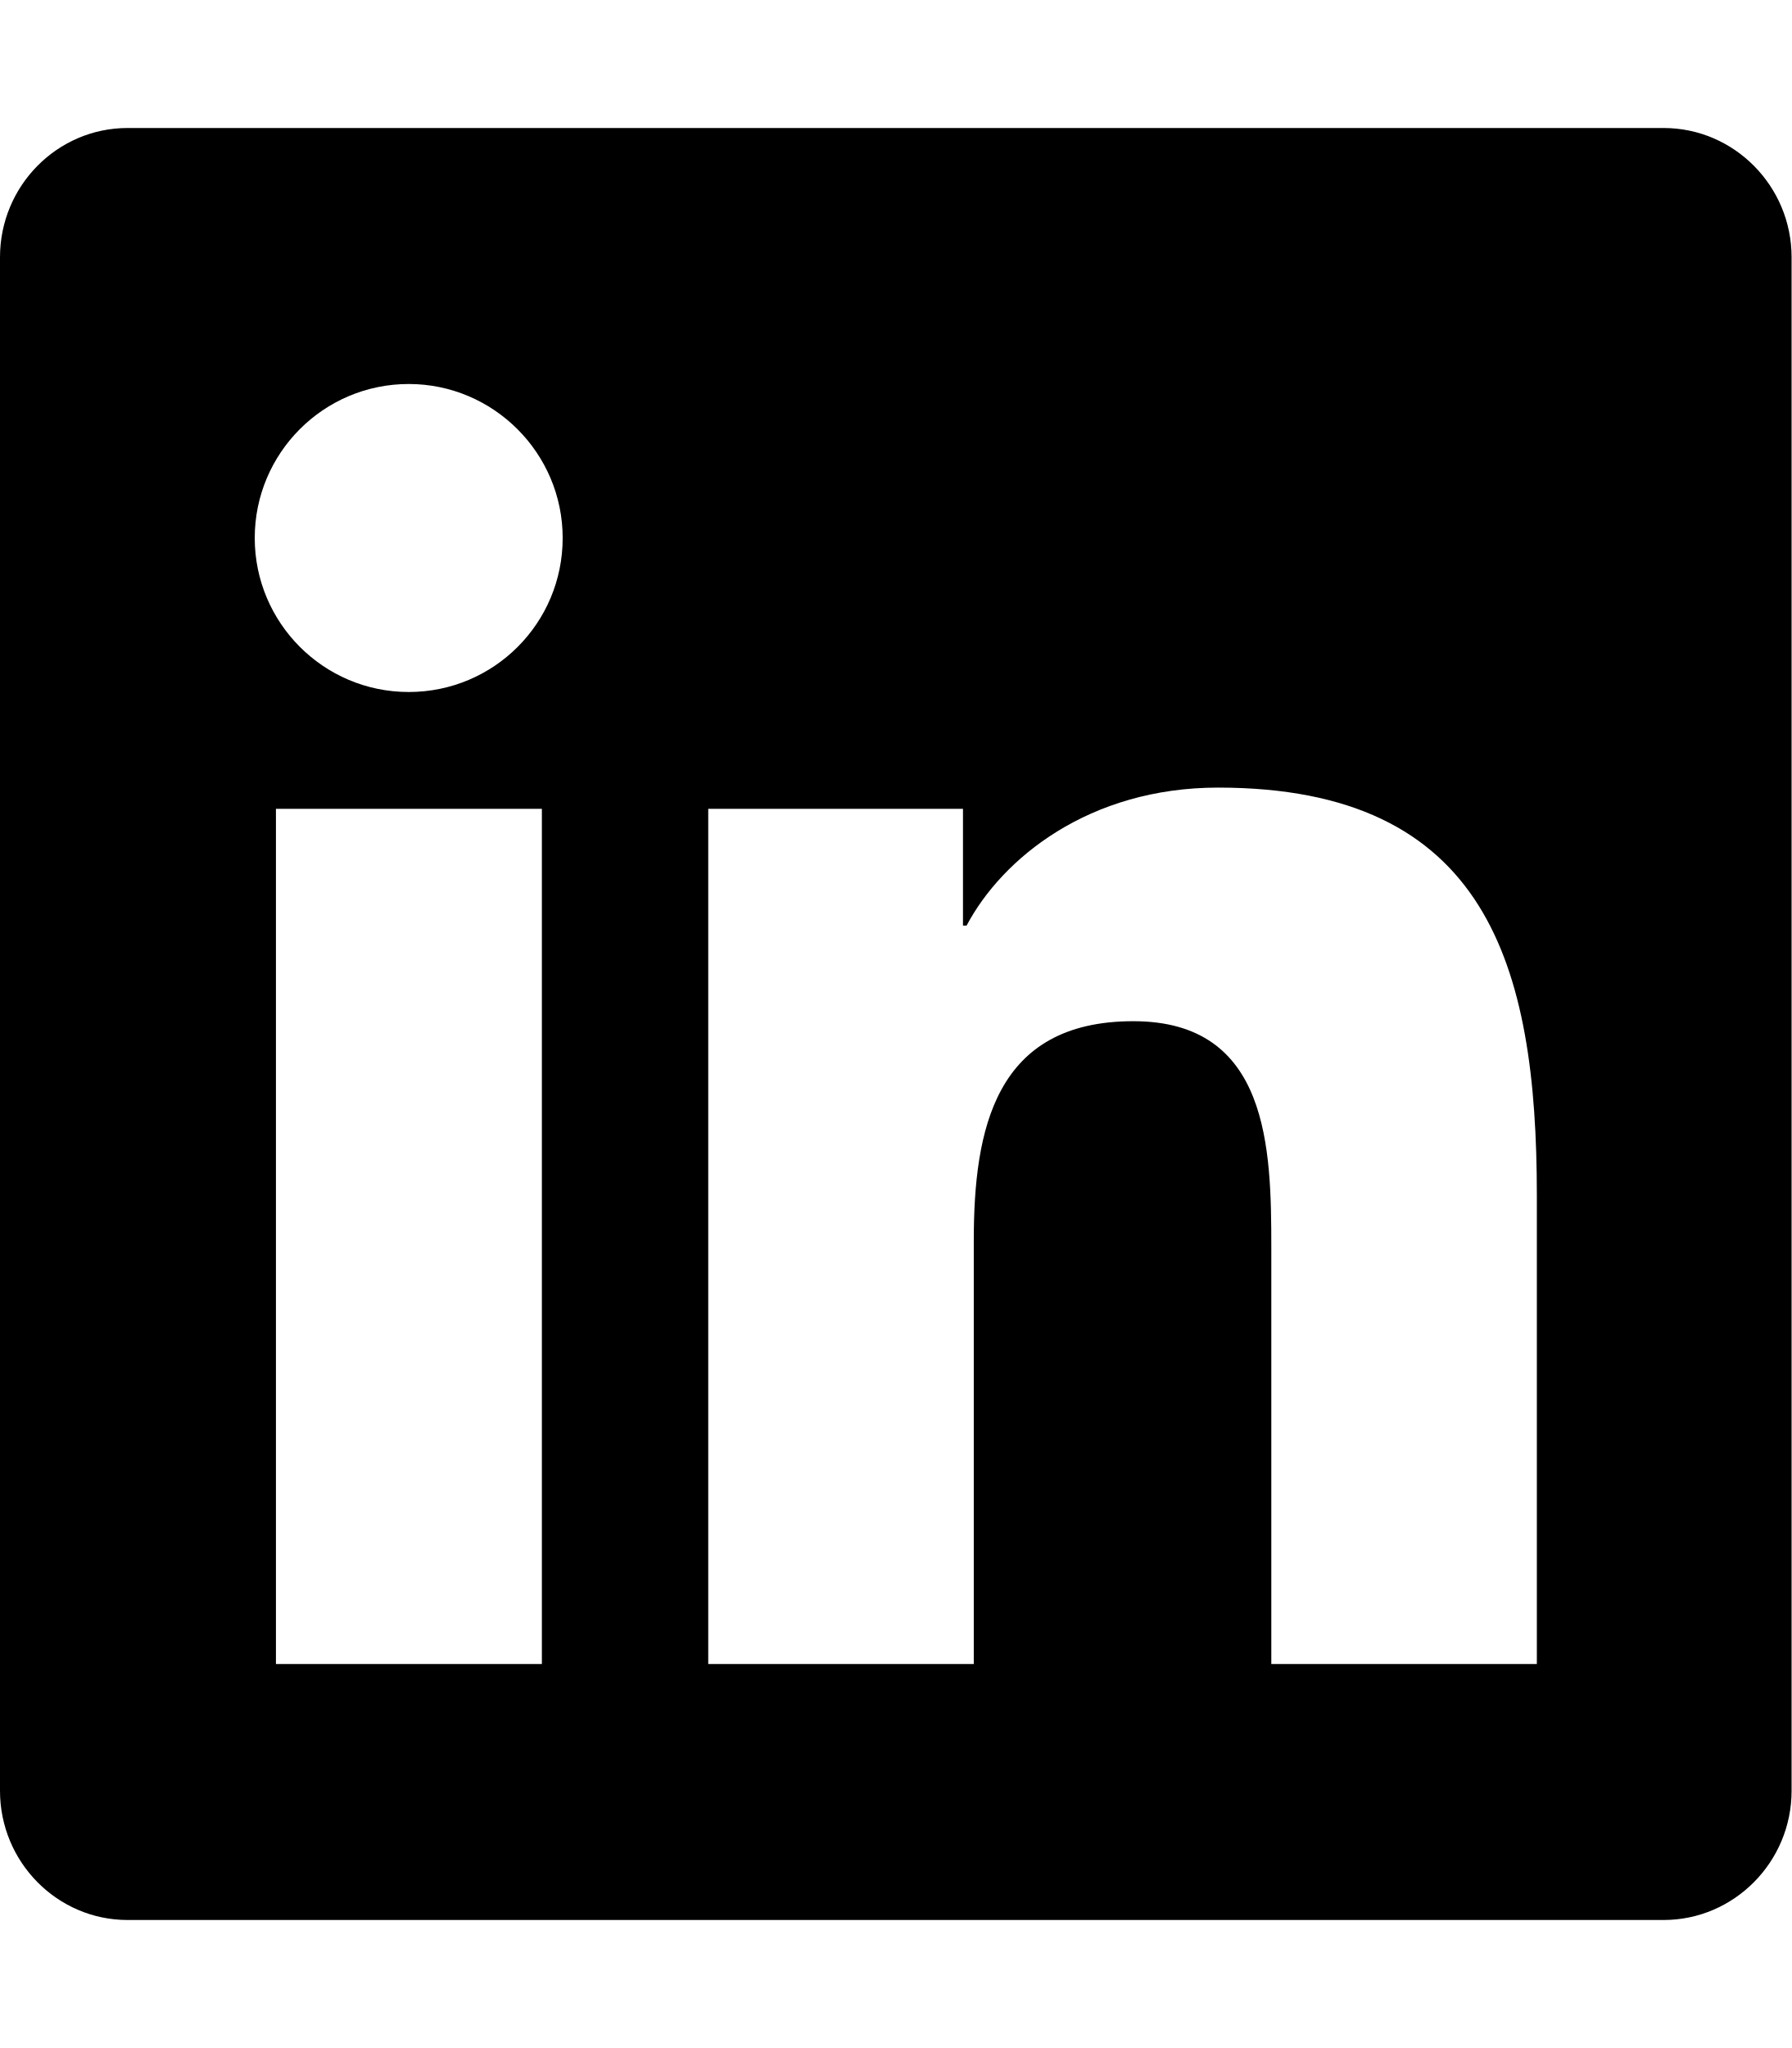
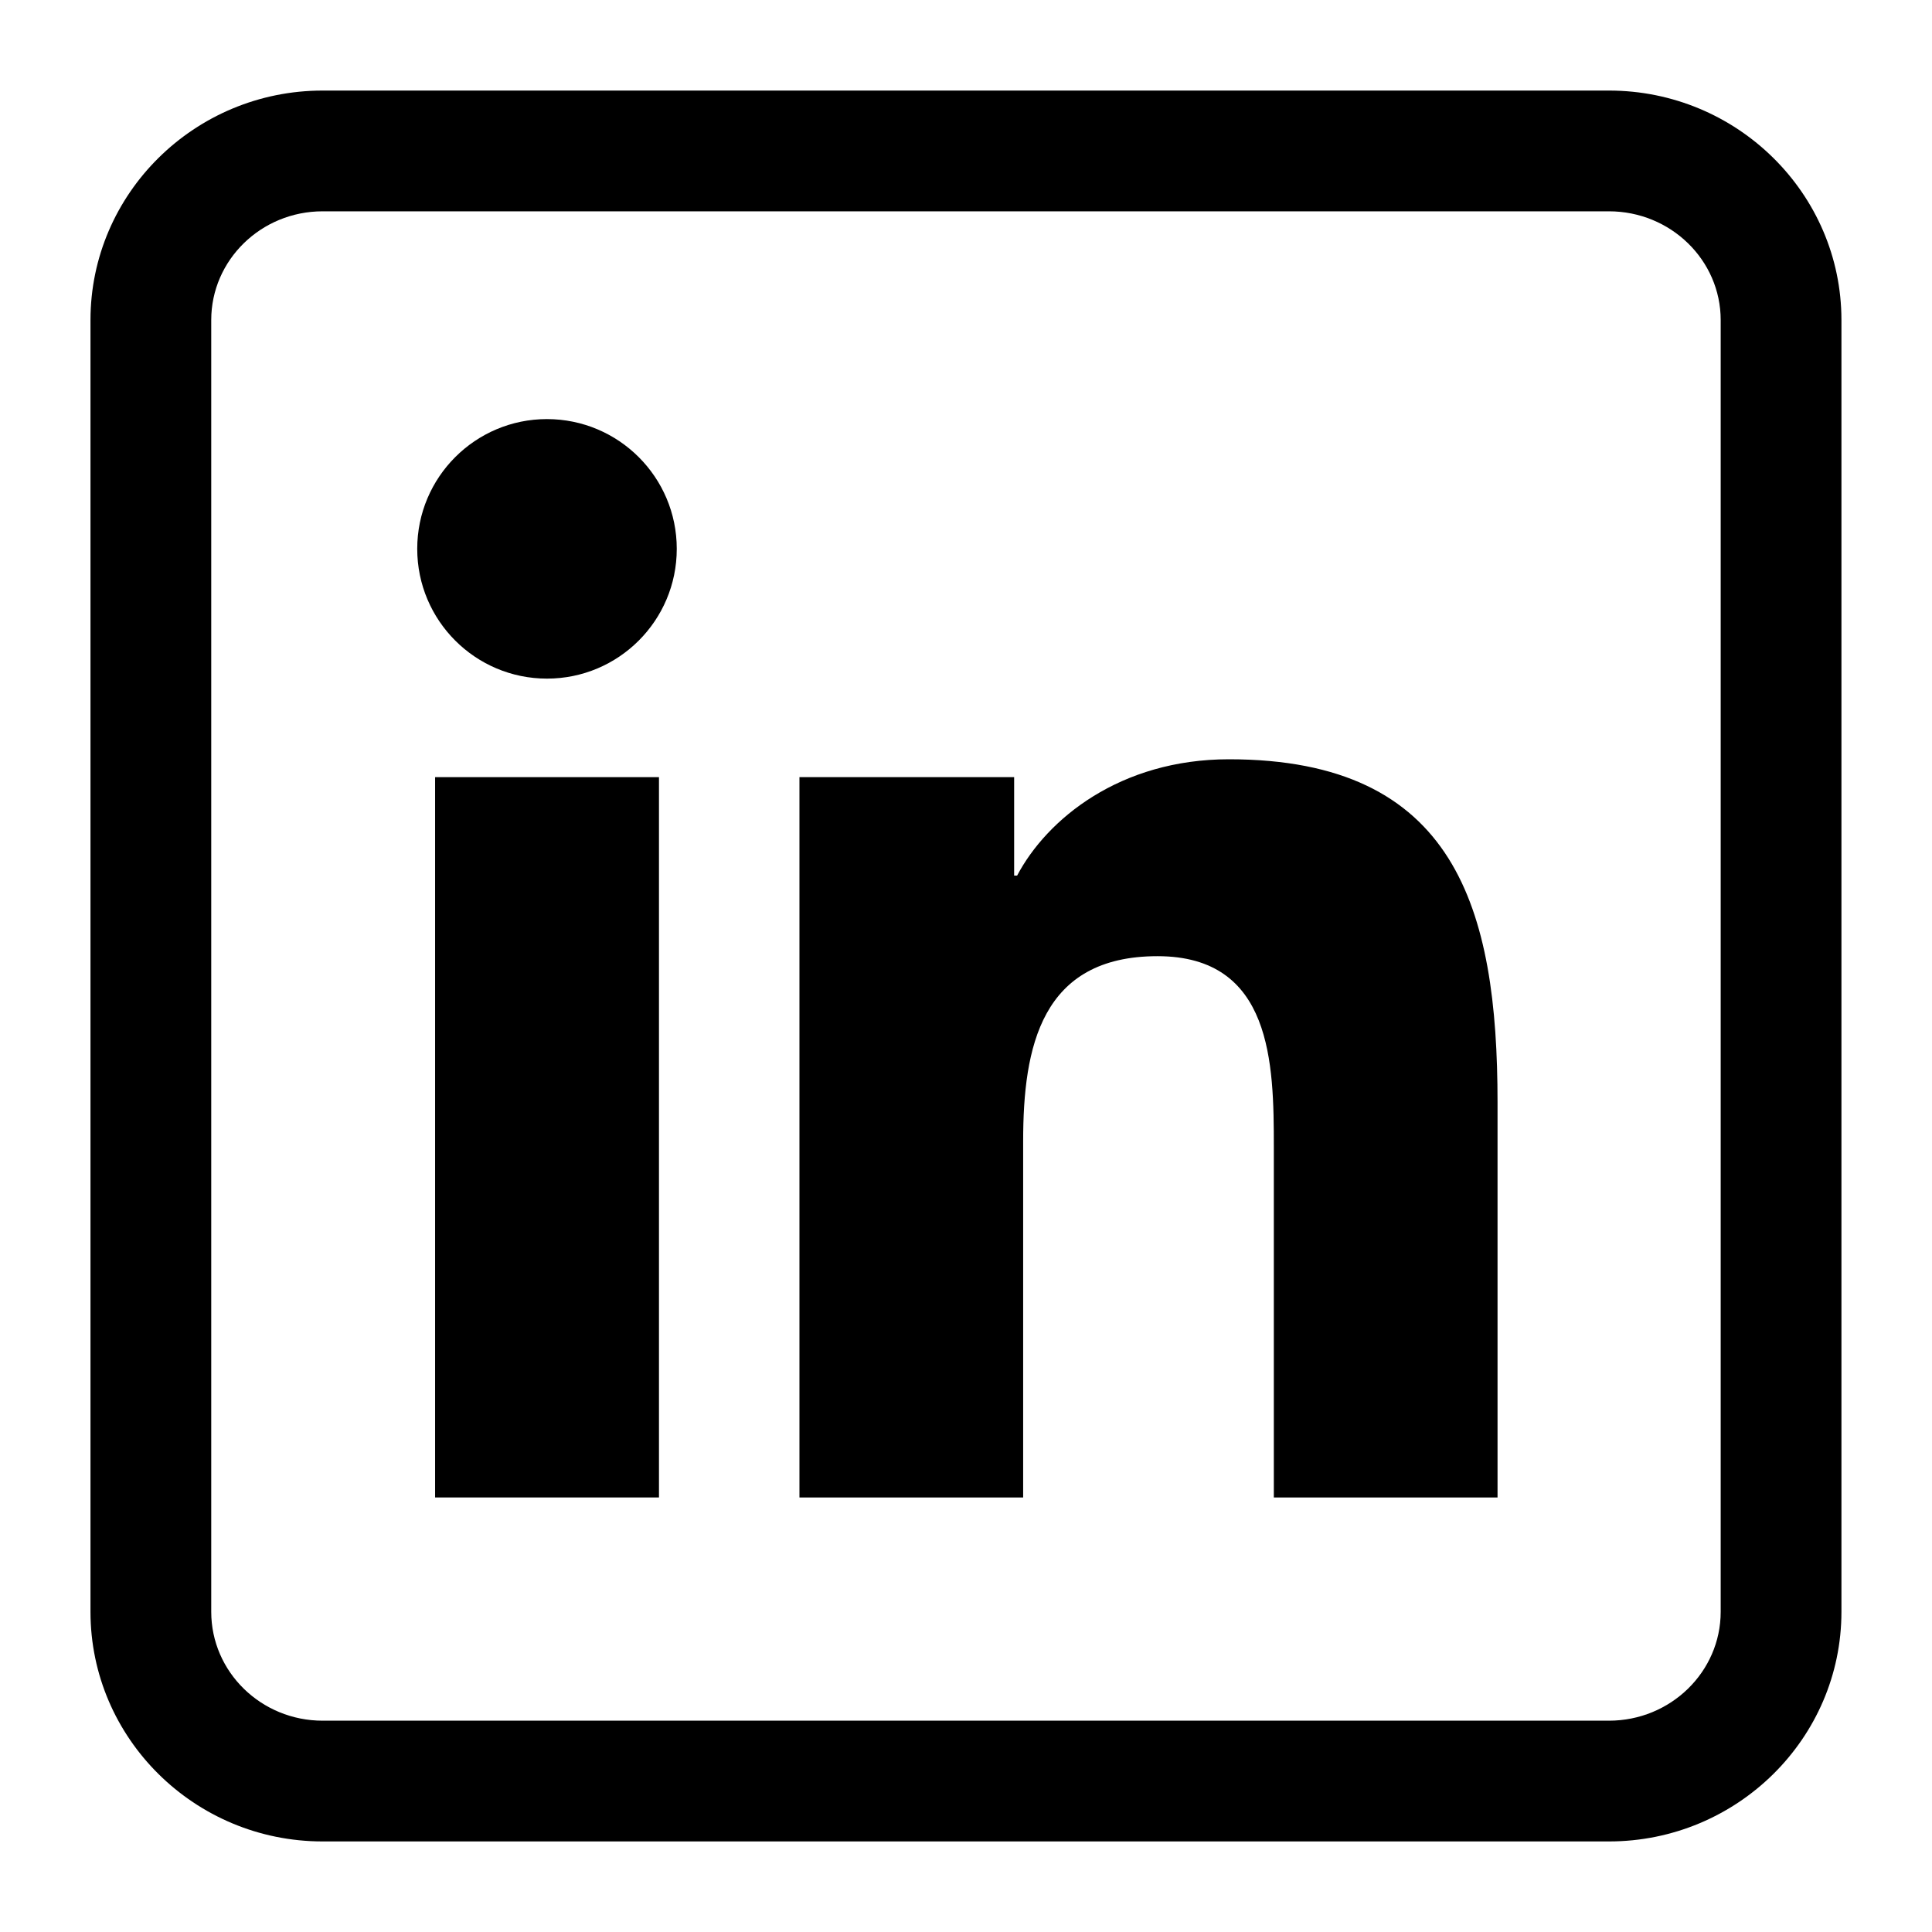
- <svg xmlns="http://www.w3.org/2000/svg" viewBox="0 0 448 512">
-   <path d="M416 32H31.9C14.3 32 0 46.5 0 64.3v383.4C0 465.5 14.3 480 31.9 480H416c17.6 0 32-14.5 32-32.3V64.3c0-17.8-14.4-32.3-32-32.3zM135.4 416H69V202.2h66.5V416zm-33.2-243c-21.3 0-38.5-17.3-38.5-38.5S80.9 96 102.2 96c21.2 0 38.5 17.3 38.5 38.5 0 21.3-17.2 38.5-38.5 38.5zm282.1 243h-66.4V312c0-24.8-.5-56.7-34.5-56.7-34.6 0-39.9 27-39.9 54.9V416h-66.4V202.2h63.7v29.2h.9c8.9-16.8 30.6-34.5 62.9-34.5 67.2 0 79.7 44.3 79.7 101.9V416z" />
+ <svg xmlns="http://www.w3.org/2000/svg" version="1.1" width="24" height="24" viewBox="0 0 24 24">
+   <path d="M6.796 5.206c-0 0-0 0-0.001 0-0.89 0-1.612 0.722-1.612 1.612s0.722 1.612 1.612 1.612c0.89 0 1.612-0.722 1.612-1.612 0-0 0-0 0-0v0c-0-0.89-0.722-1.611-1.612-1.612h-0z" />
+   <path d="M5.405 9.654h2.781v8.948h-2.781v-8.948z" />
+   <path d="M15.266 9.432c-1.353 0-2.26 0.742-2.631 1.445h-0.037v-1.223h-2.667v8.948h2.779v-4.427c0-1.167 0.222-2.297 1.669-2.297 1.426 0 1.445 1.335 1.445 2.372v4.352h2.779v-4.908c-0-2.409-0.52-4.262-3.336-4.262z" />
+   <path d="M19.987 1.125h-15.979c-1.59 0-2.884 1.279-2.884 2.851v16.046c0 1.573 1.294 2.853 2.884 2.853h15.979c1.592 0 2.888-1.28 2.888-2.853v-16.046c0-1.572-1.296-2.851-2.888-2.851zM21.375 20.022c0 0.747-0.623 1.353-1.388 1.353h-15.979c-0.764 0-1.384-0.606-1.384-1.353v-16.046c0-0.746 0.62-1.351 1.384-1.351h15.979c0.765 0 1.388 0.605 1.388 1.351z" />
</svg>
